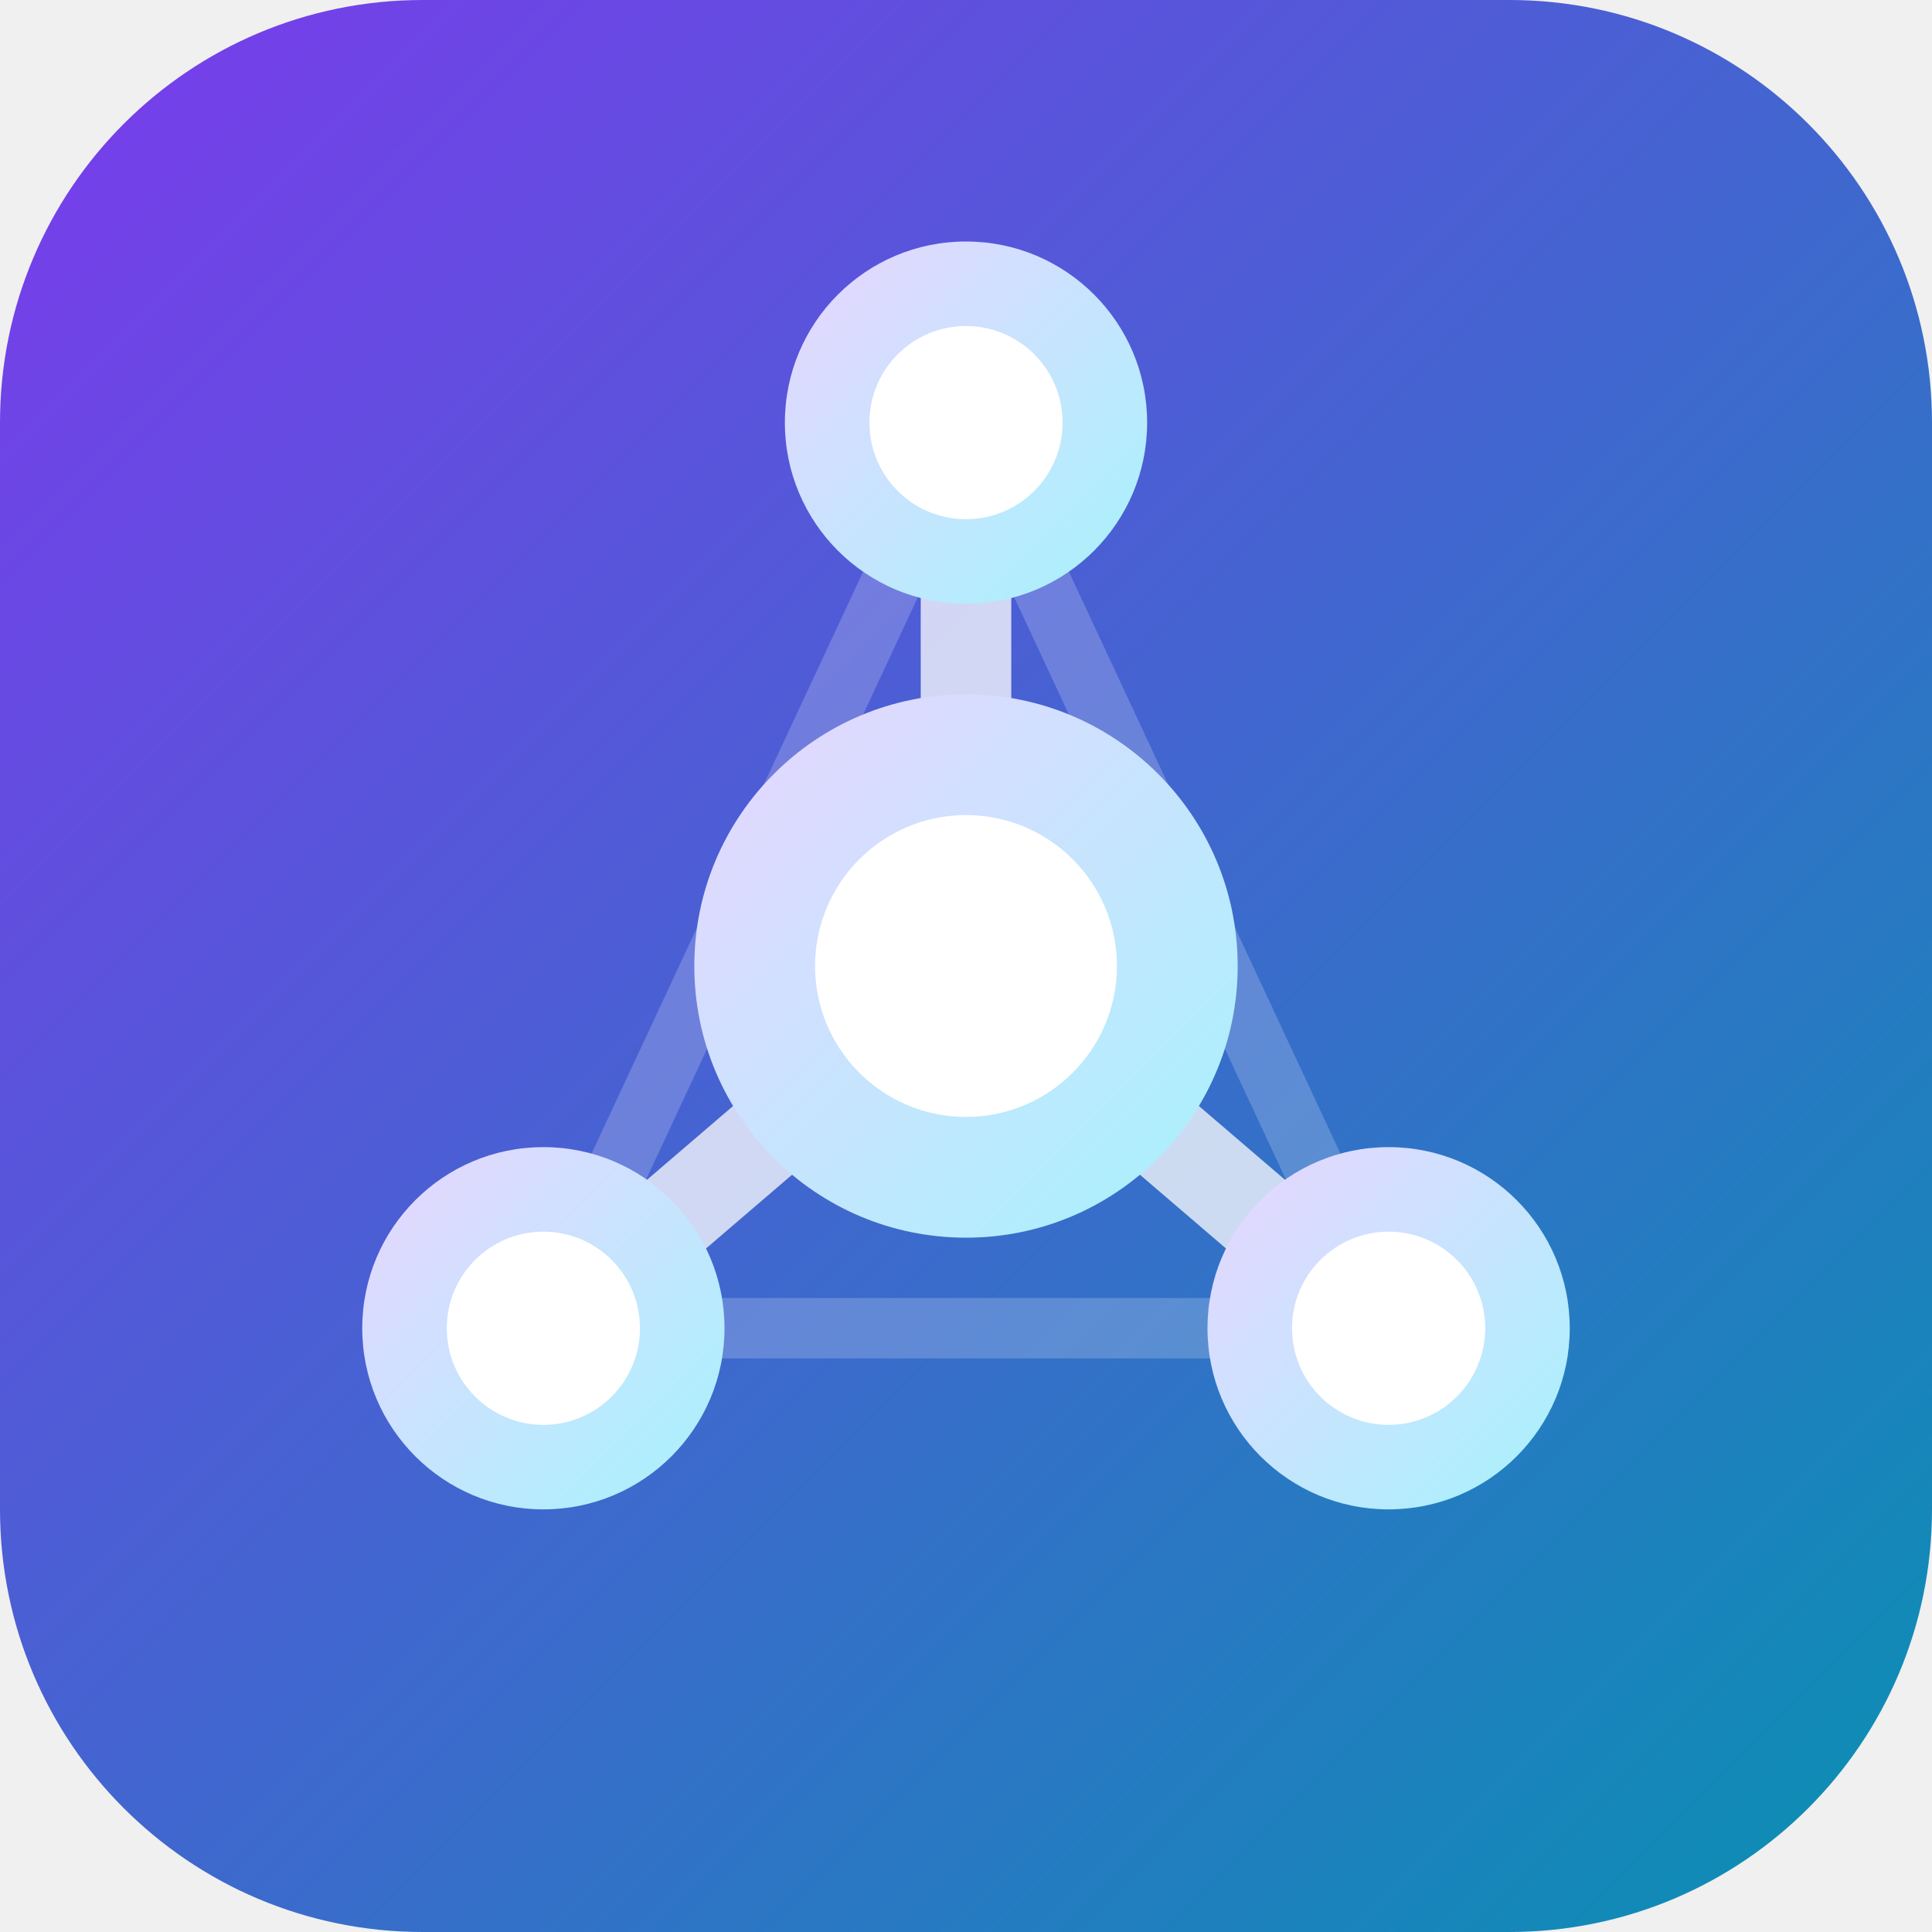
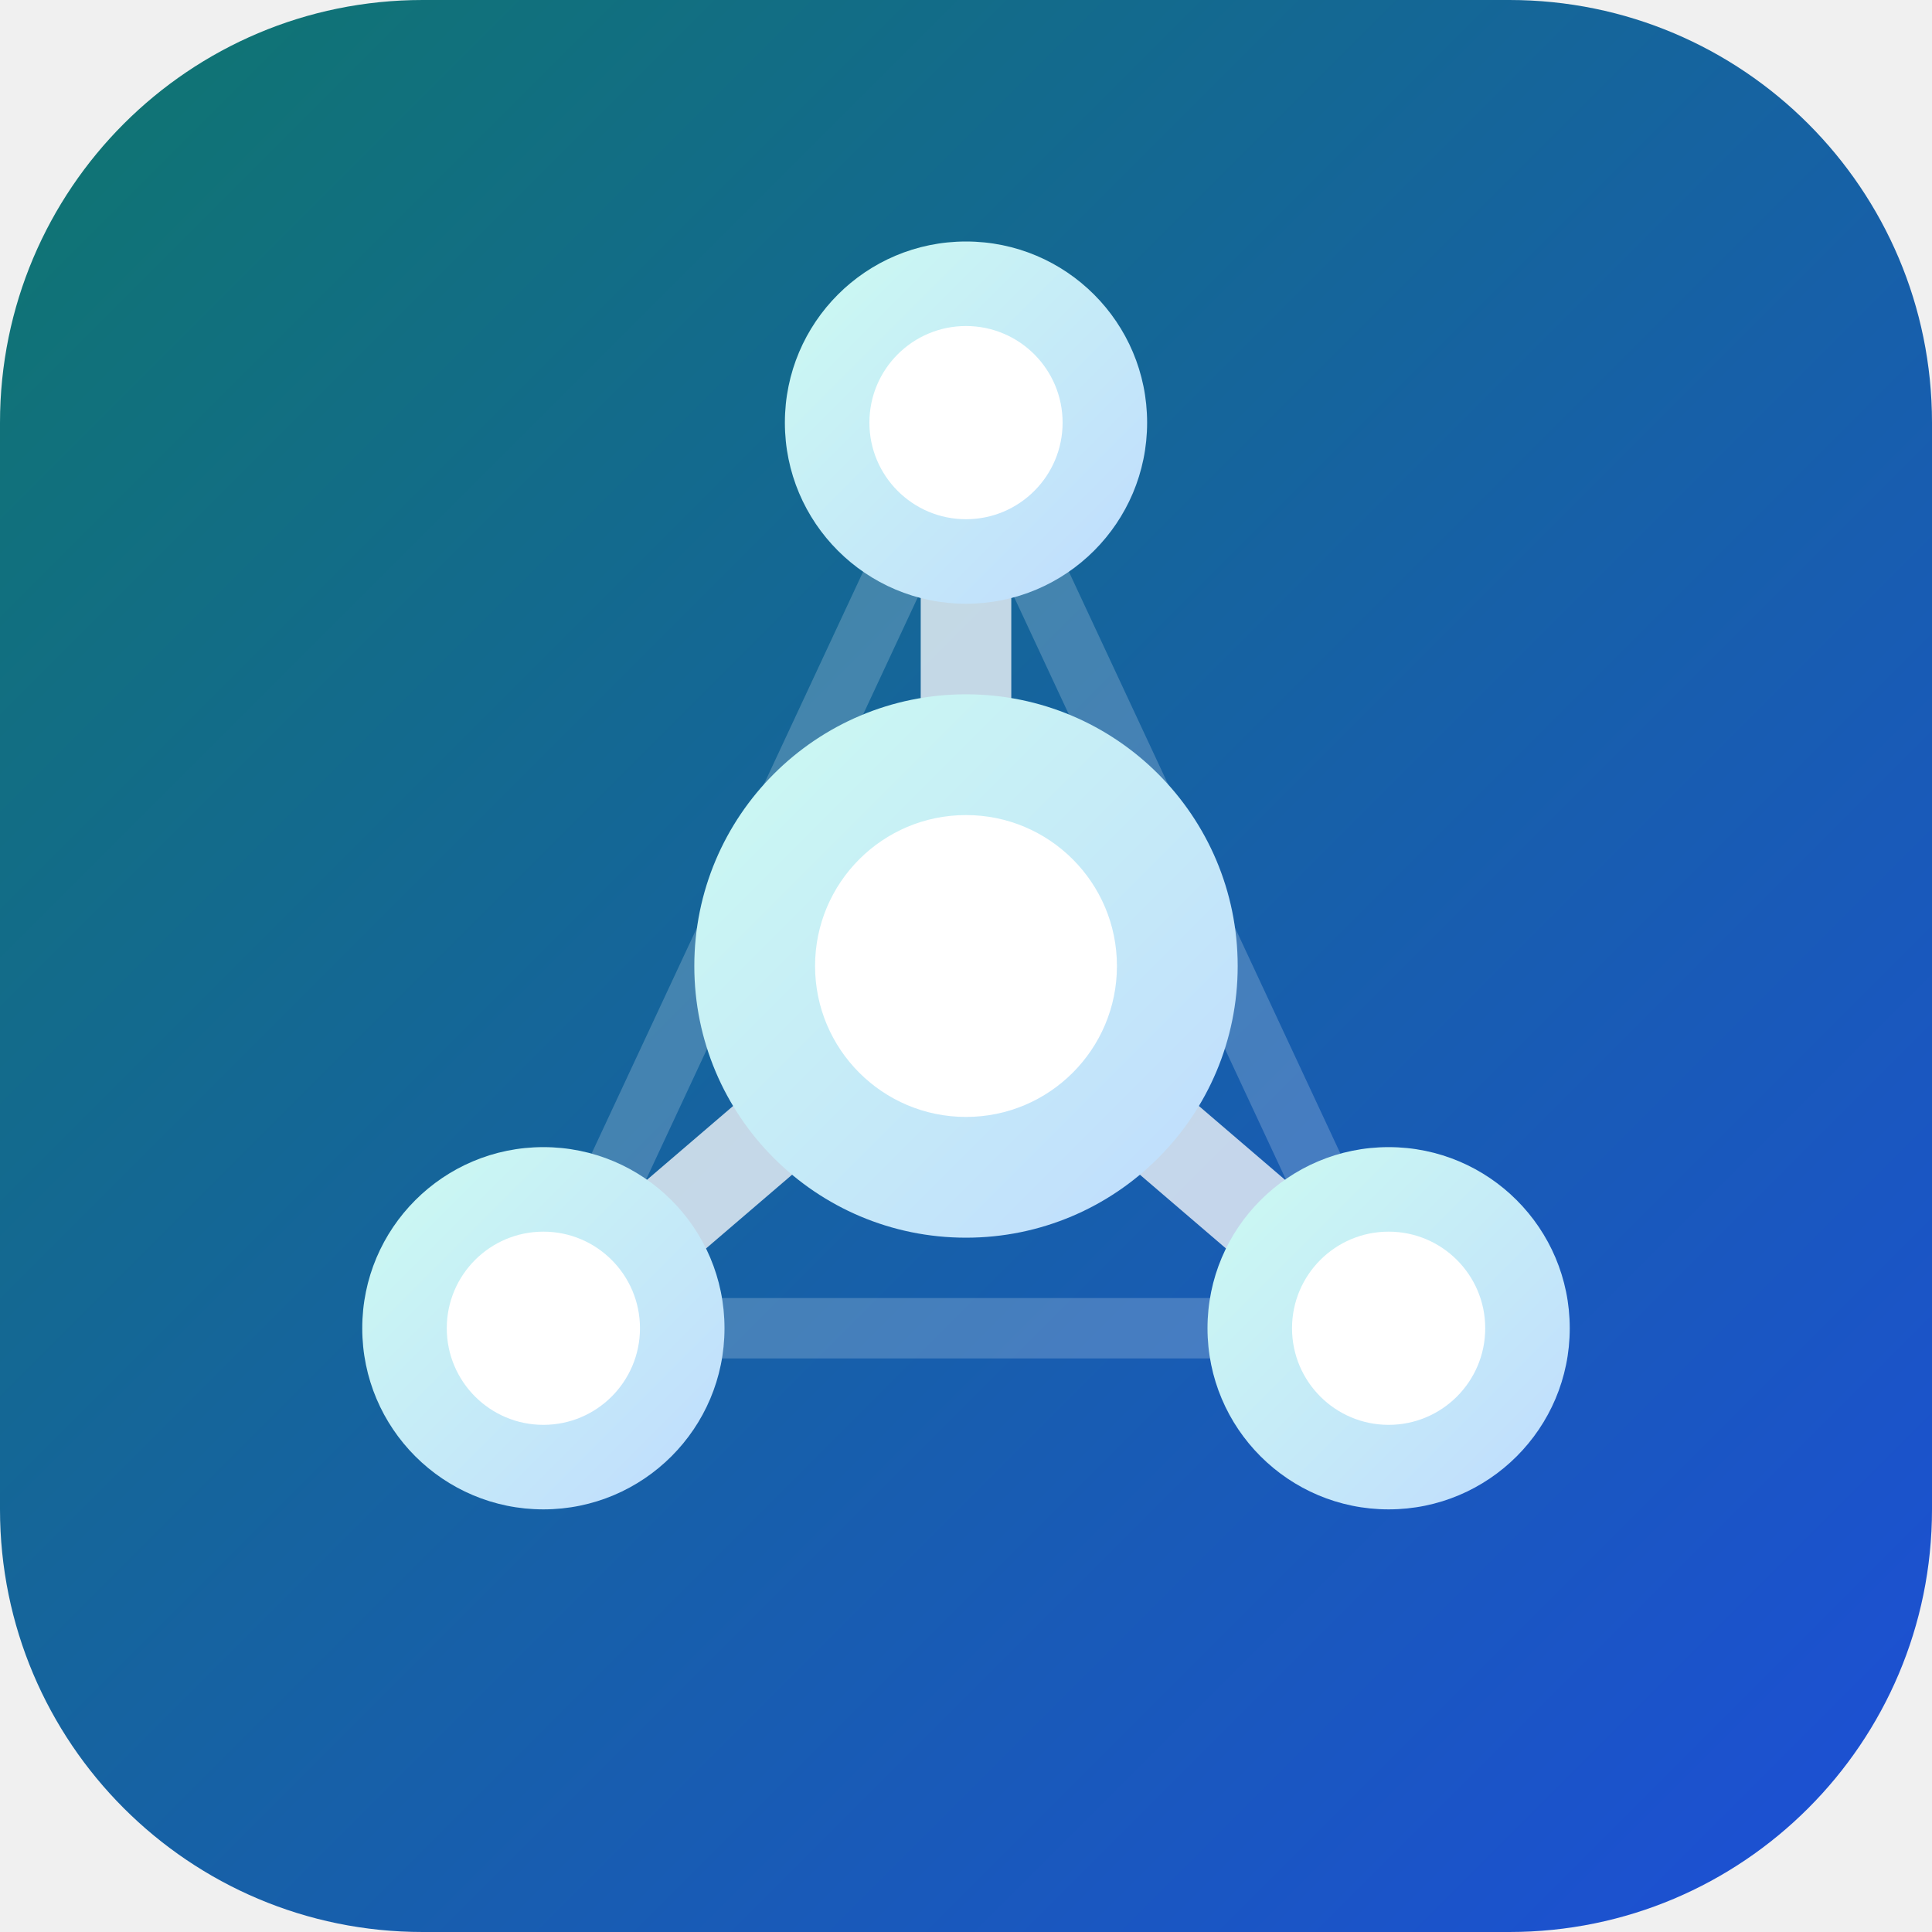
<svg xmlns="http://www.w3.org/2000/svg" viewBox="0 0 32 32" width="32" height="32">
  <defs>
    <linearGradient id="fv-bg" x1="0%" y1="0%" x2="100%" y2="100%">
-       <stop offset="0%" stop-color="#7c3aed" />
-       <stop offset="100%" stop-color="#0891b2" />
+       <stop offset="0%" stop-color="#0f766e" />
+       <stop offset="100%" stop-color="#1d4ed8" />
    </linearGradient>
    <linearGradient id="fv-node" x1="0%" y1="0%" x2="100%" y2="100%">
-       <stop offset="0%" stop-color="#e9d5ff" />
-       <stop offset="100%" stop-color="#a5f3fc" />
+       <stop offset="0%" stop-color="#ccfbf1" />
+       <stop offset="100%" stop-color="#bfdbfe" />
    </linearGradient>
  </defs>
  <rect width="32" height="32" rx="7" fill="url(#fv-bg)" />
  <line x1="16" y1="16" x2="16" y2="7" stroke="rgba(255,255,255,0.75)" stroke-width="1.5" stroke-linecap="round" />
  <line x1="16" y1="16" x2="9" y2="22" stroke="rgba(255,255,255,0.75)" stroke-width="1.5" stroke-linecap="round" />
  <line x1="16" y1="16" x2="23" y2="22" stroke="rgba(255,255,255,0.75)" stroke-width="1.5" stroke-linecap="round" />
  <line x1="16" y1="7" x2="9" y2="22" stroke="rgba(255,255,255,0.2)" stroke-width="1" stroke-linecap="round" />
  <line x1="16" y1="7" x2="23" y2="22" stroke="rgba(255,255,255,0.2)" stroke-width="1" stroke-linecap="round" />
  <line x1="9" y1="22" x2="23" y2="22" stroke="rgba(255,255,255,0.2)" stroke-width="1" stroke-linecap="round" />
  <circle cx="16" cy="7" r="3" fill="url(#fv-node)" />
  <circle cx="16" cy="7" r="1.6" fill="white" />
  <circle cx="9" cy="22" r="3" fill="url(#fv-node)" />
  <circle cx="9" cy="22" r="1.6" fill="white" />
  <circle cx="23" cy="22" r="3" fill="url(#fv-node)" />
  <circle cx="23" cy="22" r="1.6" fill="white" />
  <circle cx="16" cy="16" r="4.5" fill="url(#fv-node)" />
  <circle cx="16" cy="16" r="2.5" fill="white" />
</svg>
